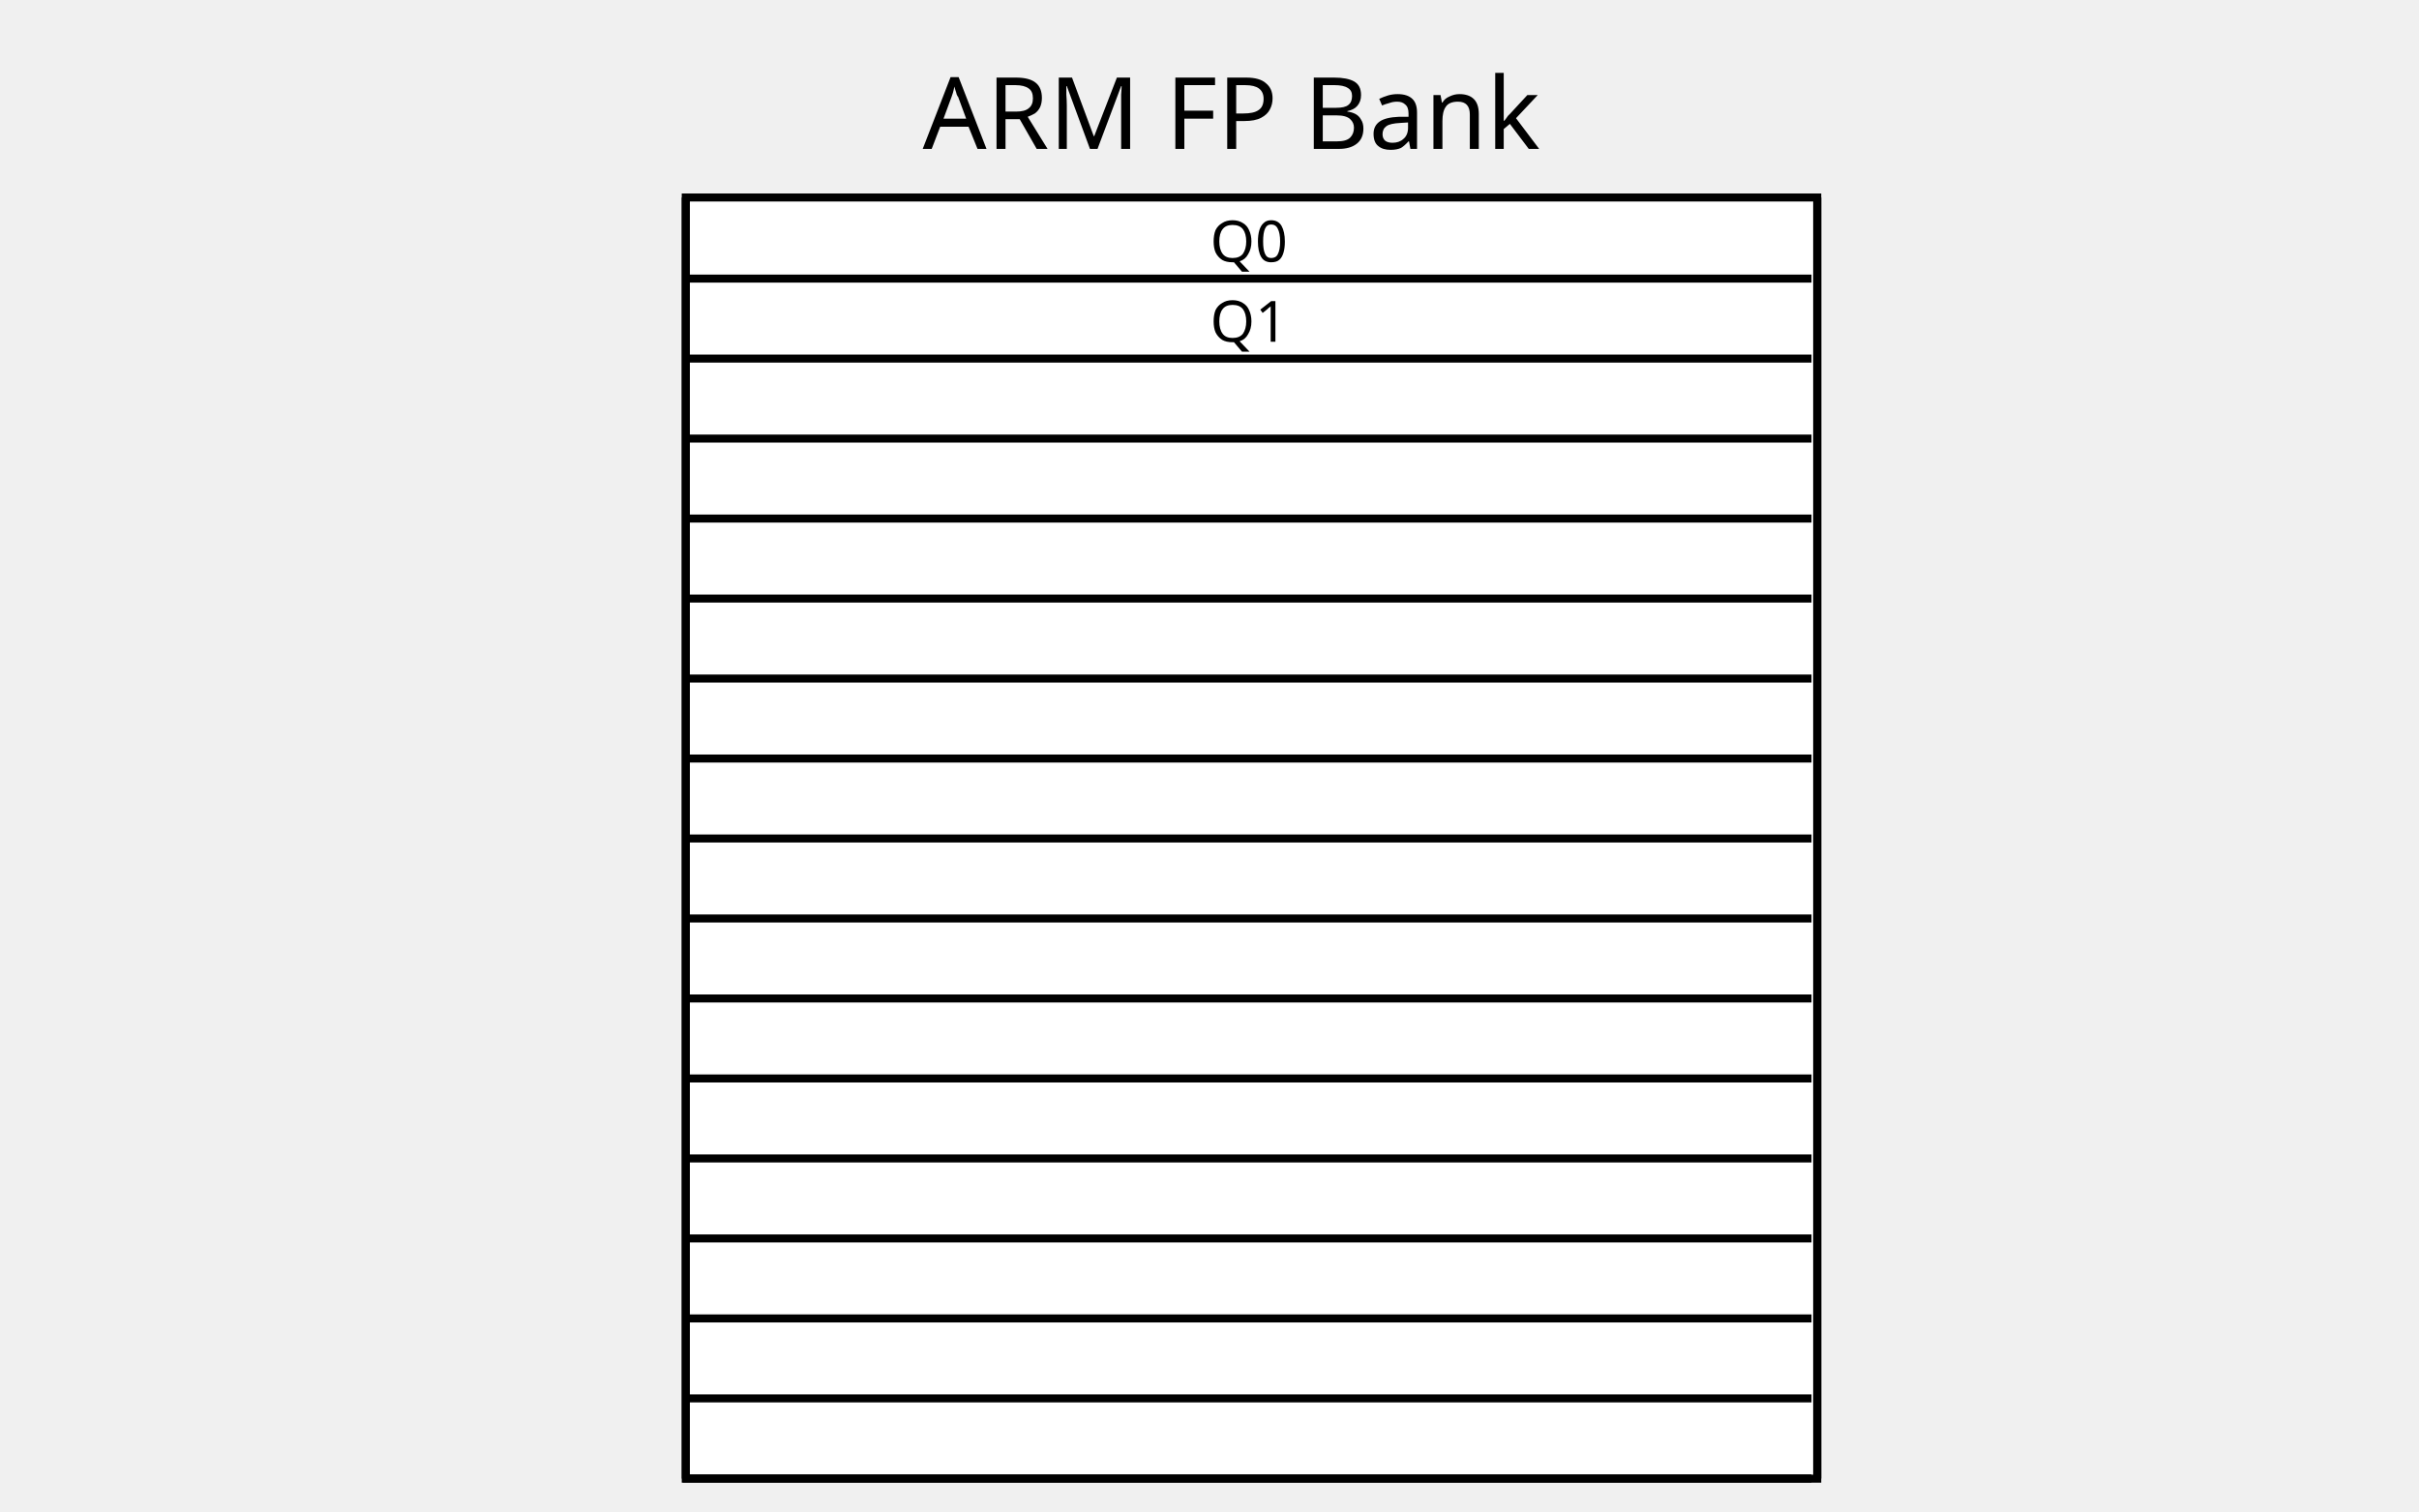
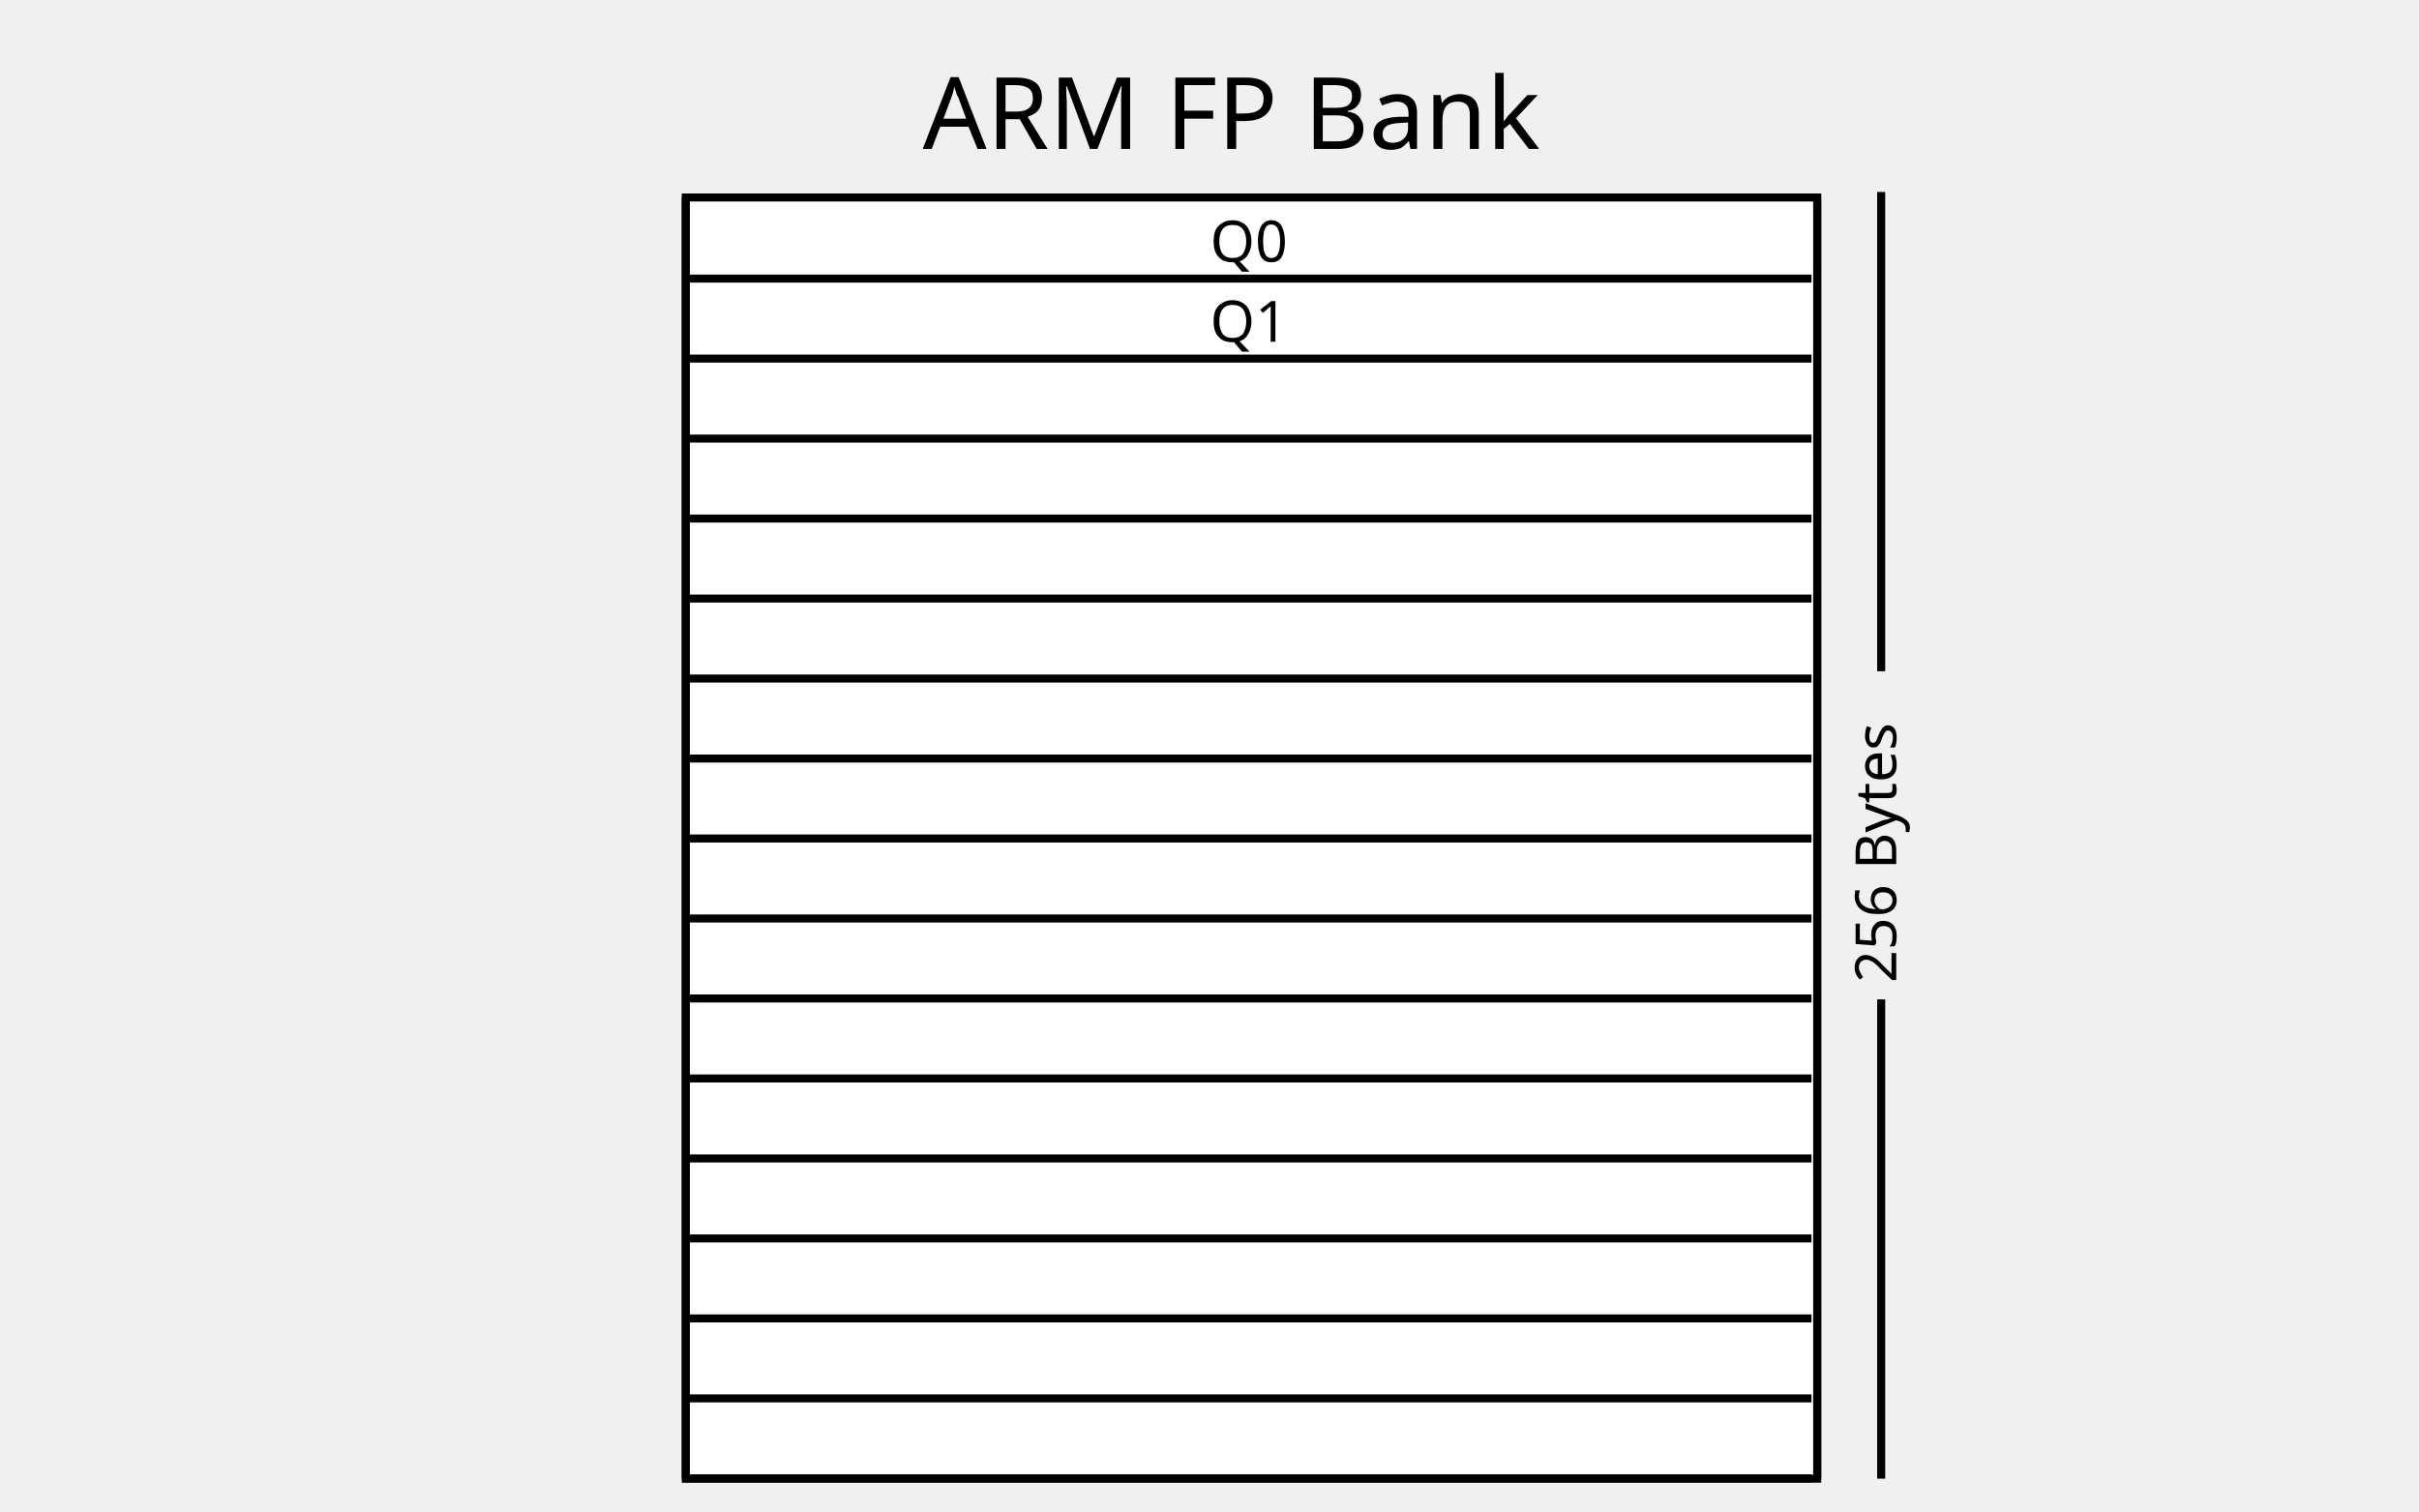
<svg xmlns="http://www.w3.org/2000/svg" width="80mm" height="50mm" viewBox="0 0 80 50" version="1.1" id="svg8">
  <defs id="defs2" />
  <g id="layer1" transform="translate(0,-247)">
    <g id="g890" transform="translate(0.1889881,1.511905)">
      <rect y="252.021" x="22.49" height="42.381" width="37.42" id="rect815" style="fill:#ffffff;fill-opacity:1;stroke:#000000;stroke-width:0.265;stroke-linecap:butt;stroke-miterlimit:4;stroke-dasharray:none;stroke-dashoffset:0" />
      <path id="path817" d="M 22.395,254.704 H 59.72" style="fill:none;fill-rule:evenodd;stroke:#000000;stroke-width:0.265px;stroke-linecap:butt;stroke-linejoin:miter;stroke-opacity:1" />
      <path style="fill:none;fill-rule:evenodd;stroke:#000000;stroke-width:0.265px;stroke-linecap:butt;stroke-linejoin:miter;stroke-opacity:1" d="M 22.395,257.35 H 59.72" id="path843" />
      <path id="path845" d="M 22.395,259.996 H 59.72" style="fill:none;fill-rule:evenodd;stroke:#000000;stroke-width:0.265px;stroke-linecap:butt;stroke-linejoin:miter;stroke-opacity:1" />
      <path style="fill:none;fill-rule:evenodd;stroke:#000000;stroke-width:0.265px;stroke-linecap:butt;stroke-linejoin:miter;stroke-opacity:1" d="M 22.395,262.642 H 59.72" id="path847" />
      <path id="path849" d="M 22.395,265.288 H 59.72" style="fill:none;fill-rule:evenodd;stroke:#000000;stroke-width:0.265px;stroke-linecap:butt;stroke-linejoin:miter;stroke-opacity:1" />
      <path style="fill:none;fill-rule:evenodd;stroke:#000000;stroke-width:0.265px;stroke-linecap:butt;stroke-linejoin:miter;stroke-opacity:1" d="M 22.395,267.934 H 59.72" id="path851" />
      <path id="path853" d="M 22.395,270.58 H 59.72" style="fill:none;fill-rule:evenodd;stroke:#000000;stroke-width:0.265px;stroke-linecap:butt;stroke-linejoin:miter;stroke-opacity:1" />
      <path style="fill:none;fill-rule:evenodd;stroke:#000000;stroke-width:0.265px;stroke-linecap:butt;stroke-linejoin:miter;stroke-opacity:1" d="M 22.395,273.225 H 59.72" id="path855" />
      <path id="path857" d="M 22.395,275.871 H 59.72" style="fill:none;fill-rule:evenodd;stroke:#000000;stroke-width:0.265px;stroke-linecap:butt;stroke-linejoin:miter;stroke-opacity:1" />
      <path style="fill:none;fill-rule:evenodd;stroke:#000000;stroke-width:0.265px;stroke-linecap:butt;stroke-linejoin:miter;stroke-opacity:1" d="M 22.395,278.517 H 59.72" id="path859" />
      <path id="path861" d="M 22.395,281.163 H 59.72" style="fill:none;fill-rule:evenodd;stroke:#000000;stroke-width:0.265px;stroke-linecap:butt;stroke-linejoin:miter;stroke-opacity:1" />
      <path style="fill:none;fill-rule:evenodd;stroke:#000000;stroke-width:0.265px;stroke-linecap:butt;stroke-linejoin:miter;stroke-opacity:1" d="M 22.395,283.809 H 59.72" id="path863" />
      <path id="path865" d="M 22.395,286.455 H 59.72" style="fill:none;fill-rule:evenodd;stroke:#000000;stroke-width:0.265px;stroke-linecap:butt;stroke-linejoin:miter;stroke-opacity:1" />
      <path style="fill:none;fill-rule:evenodd;stroke:#000000;stroke-width:0.265px;stroke-linecap:butt;stroke-linejoin:miter;stroke-opacity:1" d="M 22.395,289.101 H 59.72" id="path867" />
      <path id="path869" d="M 22.395,291.746 H 59.72" style="fill:none;fill-rule:evenodd;stroke:#000000;stroke-width:0.265px;stroke-linecap:butt;stroke-linejoin:miter;stroke-opacity:1" />
      <path style="fill:none;fill-rule:evenodd;stroke:#000000;stroke-width:0.265px;stroke-linecap:butt;stroke-linejoin:miter;stroke-opacity:1" d="M 22.395,294.392 H 59.72" id="path871" />
    </g>
    <text xml:space="preserve" style="font-style:normal;font-weight:normal;font-size:3.307px;line-height:125%;font-family:sans-serif;letter-spacing:0px;word-spacing:0px;fill:#000000;fill-opacity:1;stroke:none;stroke-width:0.265px;stroke-linecap:butt;stroke-linejoin:miter;stroke-opacity:1" x="30.514" y="251.926" id="text958">
      <tspan id="tspan956" x="30.514" y="251.926" style="stroke-width:0.265px">ARM FP Bank</tspan>
    </text>
    <path style="fill:none;fill-rule:evenodd;stroke:#000000;stroke-width:0.265px;stroke-linecap:butt;stroke-linejoin:miter;stroke-opacity:1" d="M 22.679,295.913 V 253.533" id="path897" />
    <path style="fill:none;fill-rule:evenodd;stroke:#000000;stroke-width:0.265px;stroke-linecap:butt;stroke-linejoin:miter;stroke-opacity:1" d="M 60.098,253.533 V 295.913" id="path899" />
    <text xml:space="preserve" style="font-style:normal;font-weight:normal;font-size:1.894px;line-height:125%;font-family:sans-serif;letter-spacing:0px;word-spacing:0px;fill:#000000;fill-opacity:1;stroke:none;stroke-width:0.265px;stroke-linecap:butt;stroke-linejoin:miter;stroke-opacity:1" x="40.027" y="255.661" id="text903">
      <tspan id="tspan901" x="40.027" y="255.661" style="stroke-width:0.265px">Q0</tspan>
    </text>
    <text id="text1005" y="258.307" x="40.027" style="font-style:normal;font-weight:normal;font-size:1.894px;line-height:125%;font-family:sans-serif;letter-spacing:0px;word-spacing:0px;fill:#000000;fill-opacity:1;stroke:none;stroke-width:0.265px;stroke-linecap:butt;stroke-linejoin:miter;stroke-opacity:1" xml:space="preserve">
      <tspan style="stroke-width:0.265px" y="258.307" x="40.027" id="tspan1003">Q1</tspan>
    </text>
+     <path id="path1417" d="M 62.214,280.059 V 295.913" style="fill:none;fill-rule:evenodd;stroke:#000000;stroke-width:0.265px;stroke-linecap:butt;stroke-linejoin:miter;stroke-opacity:1" />
+     <text xml:space="preserve" style="font-style:normal;font-weight:normal;font-size:1.894px;line-height:125%;font-family:sans-serif;letter-spacing:0px;word-spacing:0px;fill:#000000;fill-opacity:1;stroke:none;stroke-width:0.265px;stroke-linecap:butt;stroke-linejoin:miter;stroke-opacity:1" x="-279.513" y="62.712" id="text903-3" transform="rotate(-90)">
+       <tspan id="tspan901-6" x="-279.513" y="62.712" style="stroke-width:0.265px">256 Bytes</tspan>
+     </text>
+     <path style="fill:none;fill-rule:evenodd;stroke:#000000;stroke-width:0.265px;stroke-linecap:butt;stroke-linejoin:miter;stroke-opacity:1" d="m 62.214,253.35 v 15.854" id="path2026" />
  </g>
</svg>
